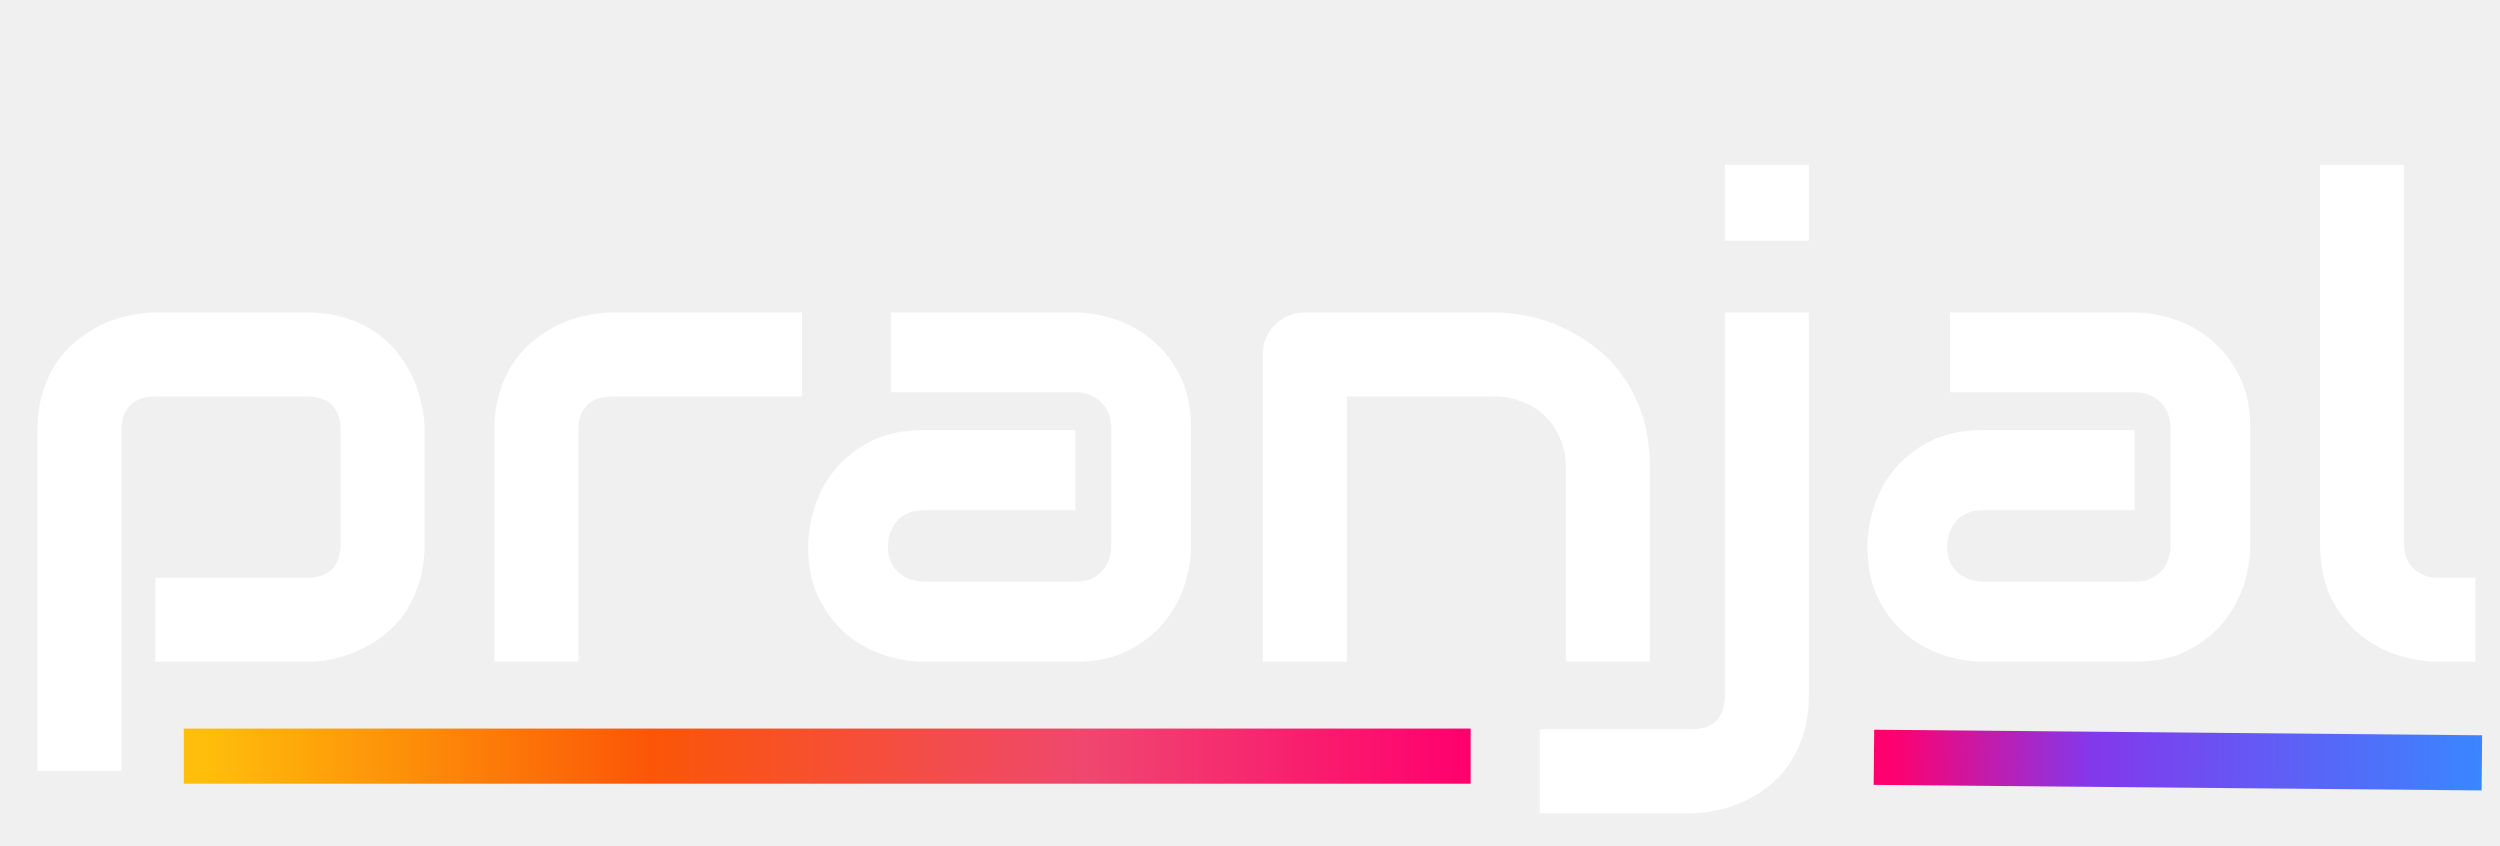
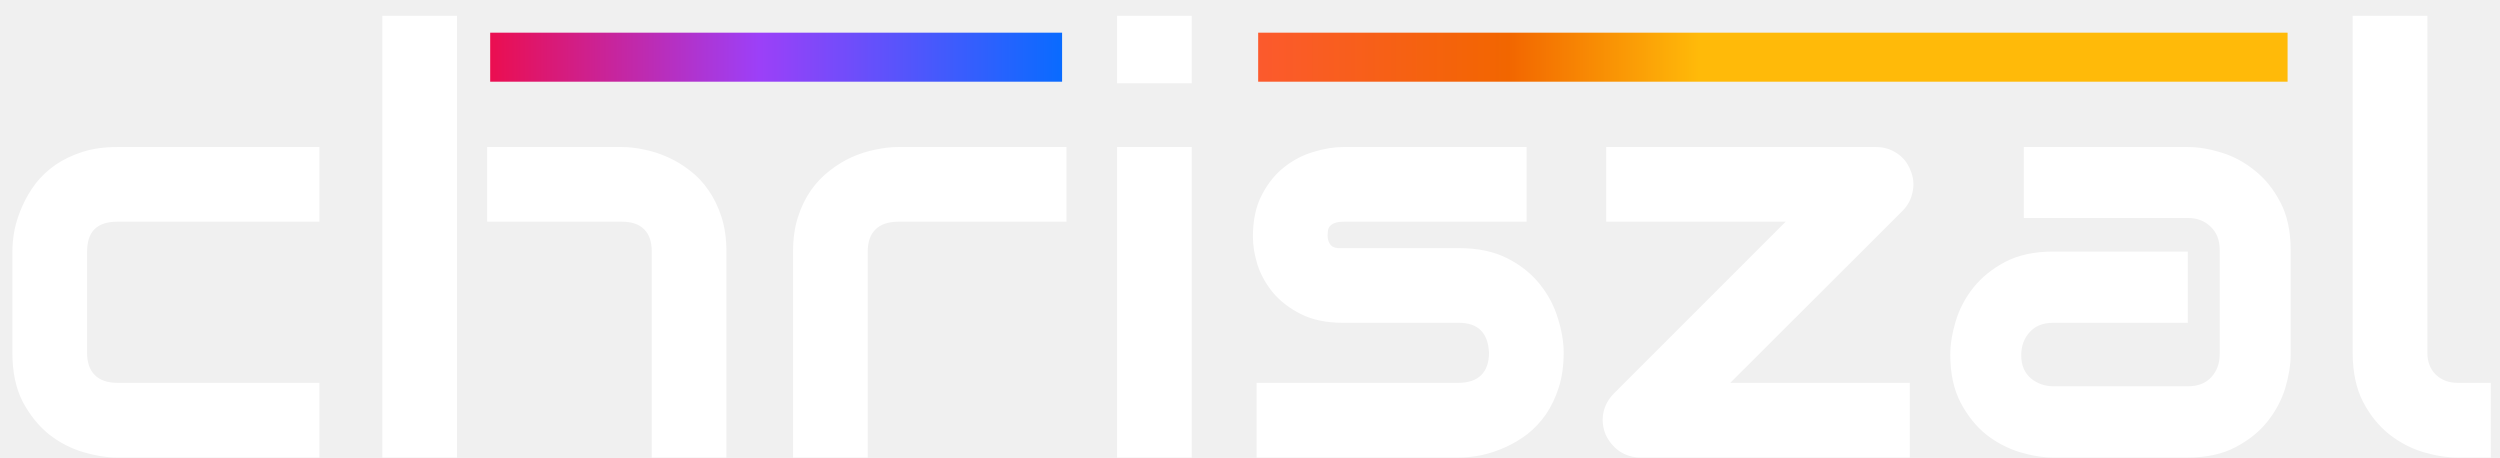
- <svg xmlns="http://www.w3.org/2000/svg" width="136" height="46" viewBox="0 0 136 46" fill="none">
-   <path d="M23.098 29.584C23.098 30.369 22.998 31.078 22.799 31.711C22.6 32.332 22.336 32.883 22.008 33.363C21.68 33.832 21.299 34.236 20.865 34.576C20.432 34.904 19.975 35.174 19.494 35.385C19.025 35.596 18.551 35.754 18.07 35.859C17.59 35.953 17.133 36 16.699 36H8.455V31.43H16.699C17.309 31.43 17.766 31.271 18.07 30.955C18.375 30.639 18.527 30.182 18.527 29.584V23.432C18.527 22.799 18.369 22.33 18.053 22.025C17.748 21.721 17.297 21.568 16.699 21.568H8.49C7.869 21.568 7.4 21.727 7.084 22.043C6.768 22.348 6.609 22.799 6.609 23.396V41.941H2.039V23.396C2.039 22.611 2.139 21.908 2.338 21.287C2.537 20.666 2.801 20.121 3.129 19.652C3.469 19.172 3.855 18.768 4.289 18.439C4.723 18.1 5.174 17.824 5.643 17.613C6.123 17.402 6.604 17.25 7.084 17.156C7.576 17.051 8.033 16.998 8.455 16.998H16.699C17.484 16.998 18.188 17.098 18.809 17.297C19.43 17.496 19.975 17.76 20.443 18.088C20.924 18.416 21.328 18.797 21.656 19.23C21.996 19.664 22.271 20.121 22.482 20.602C22.693 21.07 22.846 21.545 22.939 22.025C23.045 22.506 23.098 22.963 23.098 23.396V29.584ZM43.629 21.568H33.346C32.725 21.568 32.256 21.727 31.939 22.043C31.623 22.348 31.465 22.799 31.465 23.396V36H26.895V23.396C26.895 22.611 26.994 21.908 27.193 21.287C27.393 20.666 27.656 20.121 27.984 19.652C28.324 19.172 28.711 18.768 29.145 18.439C29.578 18.1 30.029 17.824 30.498 17.613C30.979 17.402 31.459 17.25 31.939 17.156C32.432 17.051 32.889 16.998 33.31 16.998H43.629V21.568ZM64.793 29.707C64.793 30.34 64.682 31.025 64.459 31.764C64.236 32.49 63.873 33.17 63.369 33.803C62.877 34.424 62.227 34.945 61.418 35.367C60.621 35.789 59.648 36 58.5 36H50.256C49.623 36 48.938 35.889 48.199 35.666C47.473 35.443 46.793 35.086 46.16 34.594C45.539 34.09 45.018 33.44 44.596 32.643C44.174 31.834 43.963 30.855 43.963 29.707C43.963 29.074 44.074 28.389 44.297 27.65C44.52 26.912 44.877 26.232 45.369 25.611C45.873 24.979 46.523 24.451 47.32 24.029C48.129 23.607 49.107 23.396 50.256 23.396H58.5V27.756H50.256C49.635 27.756 49.154 27.949 48.815 28.336C48.475 28.711 48.305 29.18 48.305 29.742C48.305 30.34 48.498 30.809 48.885 31.148C49.283 31.477 49.752 31.641 50.291 31.641H58.5C59.121 31.641 59.602 31.453 59.941 31.078C60.281 30.703 60.451 30.234 60.451 29.672V23.291C60.451 22.693 60.264 22.219 59.889 21.867C59.525 21.516 59.062 21.34 58.5 21.34H48.463V16.998H58.5C59.133 16.998 59.812 17.109 60.539 17.332C61.277 17.555 61.957 17.918 62.578 18.422C63.211 18.914 63.738 19.564 64.16 20.373C64.582 21.17 64.793 22.143 64.793 23.291V29.707ZM89.754 36H85.184V25.453C85.184 24.855 85.078 24.322 84.867 23.854C84.668 23.373 84.393 22.963 84.041 22.623C83.689 22.283 83.273 22.025 82.793 21.85C82.324 21.662 81.814 21.568 81.264 21.568H73.266V36H68.695V19.266C68.695 18.949 68.754 18.656 68.871 18.387C68.988 18.105 69.152 17.865 69.363 17.666C69.574 17.455 69.82 17.291 70.102 17.174C70.383 17.057 70.682 16.998 70.998 16.998H81.299C81.873 16.998 82.477 17.062 83.109 17.191C83.754 17.32 84.387 17.531 85.008 17.824C85.641 18.105 86.238 18.469 86.801 18.914C87.375 19.348 87.879 19.881 88.312 20.514C88.758 21.135 89.109 21.855 89.367 22.676C89.625 23.496 89.754 24.422 89.754 25.453V36ZM98.402 13.096H93.832V8.965H98.402V13.096ZM98.402 37.828C98.402 38.613 98.303 39.316 98.103 39.938C97.904 40.57 97.641 41.121 97.312 41.59C96.984 42.07 96.603 42.475 96.17 42.803C95.736 43.143 95.279 43.418 94.799 43.629C94.33 43.84 93.856 43.992 93.375 44.086C92.894 44.191 92.438 44.244 92.004 44.244H83.76V39.674H92.004C92.613 39.674 93.07 39.516 93.375 39.199C93.68 38.883 93.832 38.426 93.832 37.828V16.998H98.402V37.828ZM122.414 29.707C122.414 30.34 122.303 31.025 122.08 31.764C121.857 32.49 121.494 33.17 120.99 33.803C120.498 34.424 119.848 34.945 119.039 35.367C118.242 35.789 117.27 36 116.121 36H107.877C107.244 36 106.559 35.889 105.82 35.666C105.094 35.443 104.414 35.086 103.781 34.594C103.16 34.09 102.639 33.44 102.217 32.643C101.795 31.834 101.584 30.855 101.584 29.707C101.584 29.074 101.695 28.389 101.918 27.65C102.141 26.912 102.498 26.232 102.99 25.611C103.494 24.979 104.145 24.451 104.941 24.029C105.75 23.607 106.729 23.396 107.877 23.396H116.121V27.756H107.877C107.256 27.756 106.775 27.949 106.436 28.336C106.096 28.711 105.926 29.18 105.926 29.742C105.926 30.34 106.119 30.809 106.506 31.148C106.904 31.477 107.373 31.641 107.912 31.641H116.121C116.742 31.641 117.223 31.453 117.562 31.078C117.902 30.703 118.072 30.234 118.072 29.672V23.291C118.072 22.693 117.885 22.219 117.51 21.867C117.146 21.516 116.684 21.34 116.121 21.34H106.084V16.998H116.121C116.754 16.998 117.434 17.109 118.16 17.332C118.898 17.555 119.578 17.918 120.199 18.422C120.832 18.914 121.359 19.564 121.781 20.373C122.203 21.17 122.414 22.143 122.414 23.291V29.707ZM134.666 36H132.627C131.971 36 131.268 35.889 130.518 35.666C129.779 35.443 129.088 35.08 128.443 34.576C127.799 34.06 127.266 33.398 126.844 32.59C126.422 31.77 126.211 30.768 126.211 29.584V8.965H130.781V29.584C130.781 30.146 130.957 30.598 131.309 30.938C131.66 31.266 132.1 31.43 132.627 31.43H134.666V36Z" fill="white" />
-   <line x1="9.997" y1="41.134" x2="80.002" y2="41.134" stroke="url(#paint0_linear_5_211)" stroke-width="3" />
-   <line x1="101.942" y1="41.197" x2="135.014" y2="41.5" stroke="url(#paint1_linear_5_211)" stroke-width="3" />
+ <svg xmlns="http://www.w3.org/2000/svg" width="153" height="28" viewBox="0 0 153 28" fill="none">
+   <path d="M19.549 28H7.156C6.523 28 5.832 27.889 5.082 27.666C4.332 27.443 3.635 27.08 2.99 26.576C2.357 26.061 1.824 25.398 1.391 24.59C0.969 23.77 0.758 22.768 0.758 21.584V15.396C0.758 14.963 0.805 14.506 0.898 14.025C1.004 13.545 1.162 13.07 1.373 12.602C1.584 12.121 1.854 11.664 2.182 11.23C2.521 10.797 2.926 10.416 3.395 10.088C3.875 9.76 4.426 9.496 5.047 9.297C5.668 9.098 6.371 8.998 7.156 8.998H19.549V13.568H7.156C6.559 13.568 6.102 13.721 5.785 14.025C5.48 14.33 5.328 14.799 5.328 15.432V21.584C5.328 22.182 5.486 22.639 5.803 22.955C6.119 23.271 6.582 23.43 7.191 23.43H19.549V28ZM44.457 28H39.887V15.396C39.887 14.799 39.734 14.348 39.43 14.043C39.125 13.727 38.668 13.568 38.059 13.568H29.814V8.998H38.059C38.492 8.998 38.949 9.051 39.43 9.156C39.91 9.25 40.385 9.402 40.853 9.613C41.334 9.824 41.791 10.1 42.225 10.44C42.658 10.768 43.039 11.172 43.367 11.652C43.695 12.121 43.959 12.666 44.158 13.287C44.357 13.908 44.457 14.611 44.457 15.396V28ZM27.969 28H23.398V0.965H27.969V28ZM65.269 13.568H54.986C54.365 13.568 53.897 13.727 53.58 14.043C53.264 14.348 53.105 14.799 53.105 15.396V28H48.535V15.396C48.535 14.611 48.635 13.908 48.834 13.287C49.033 12.666 49.297 12.121 49.625 11.652C49.965 11.172 50.352 10.768 50.785 10.44C51.219 10.1 51.67 9.824 52.139 9.613C52.619 9.402 53.1 9.25 53.58 9.156C54.072 9.051 54.529 8.998 54.951 8.998H65.269V13.568ZM72.934 5.096H68.363V0.965H72.934V5.096ZM72.934 28H68.363V8.998H72.934V28ZM95.697 21.584C95.697 22.369 95.598 23.078 95.398 23.711C95.199 24.332 94.936 24.883 94.607 25.363C94.279 25.832 93.898 26.236 93.465 26.576C93.031 26.904 92.574 27.174 92.094 27.385C91.625 27.596 91.144 27.754 90.652 27.859C90.172 27.953 89.715 28 89.281 28H76.906V23.43H89.246C89.867 23.43 90.336 23.271 90.652 22.955C90.969 22.639 91.127 22.182 91.127 21.584C91.068 20.365 90.453 19.756 89.281 19.756H82.197C81.189 19.756 80.334 19.58 79.631 19.229C78.928 18.877 78.353 18.438 77.908 17.91C77.475 17.383 77.158 16.814 76.959 16.205C76.772 15.596 76.678 15.027 76.678 14.5C76.678 13.48 76.859 12.625 77.223 11.934C77.586 11.23 78.043 10.662 78.594 10.229C79.144 9.795 79.742 9.484 80.387 9.297C81.031 9.098 81.635 8.998 82.197 8.998H93.43V13.568H82.232C81.998 13.568 81.811 13.598 81.67 13.656C81.541 13.703 81.441 13.773 81.371 13.867C81.312 13.949 81.277 14.043 81.266 14.148C81.254 14.242 81.248 14.336 81.248 14.43C81.26 14.617 81.295 14.764 81.353 14.869C81.412 14.975 81.482 15.051 81.564 15.098C81.658 15.145 81.758 15.174 81.863 15.185C81.981 15.185 82.092 15.185 82.197 15.185H89.281C90.453 15.185 91.449 15.396 92.269 15.818C93.09 16.24 93.752 16.773 94.256 17.418C94.76 18.051 95.123 18.742 95.346 19.492C95.58 20.242 95.697 20.939 95.697 21.584ZM116.914 10.404C117.102 10.838 117.148 11.277 117.055 11.723C116.973 12.168 116.773 12.555 116.457 12.883L105.893 23.43H116.879V28H100.391C99.922 28 99.494 27.871 99.107 27.613C98.732 27.344 98.451 27.004 98.264 26.594C98.088 26.16 98.041 25.721 98.123 25.275C98.217 24.818 98.434 24.42 98.773 24.08L109.285 13.568H98.299V8.998H114.822C115.279 8.998 115.695 9.121 116.07 9.367C116.457 9.613 116.738 9.959 116.914 10.404ZM140.188 21.707C140.188 22.34 140.076 23.025 139.854 23.764C139.631 24.49 139.268 25.17 138.764 25.803C138.271 26.424 137.621 26.945 136.812 27.367C136.016 27.789 135.043 28 133.895 28H125.65C125.018 28 124.332 27.889 123.594 27.666C122.867 27.443 122.188 27.086 121.555 26.594C120.934 26.09 120.412 25.439 119.99 24.643C119.568 23.834 119.357 22.855 119.357 21.707C119.357 21.074 119.469 20.389 119.691 19.65C119.914 18.912 120.271 18.232 120.764 17.611C121.268 16.979 121.918 16.451 122.715 16.029C123.523 15.607 124.502 15.396 125.65 15.396H133.895V19.756H125.65C125.029 19.756 124.549 19.949 124.209 20.336C123.869 20.711 123.699 21.18 123.699 21.742C123.699 22.34 123.893 22.809 124.279 23.148C124.678 23.477 125.146 23.641 125.686 23.641H133.895C134.516 23.641 134.996 23.453 135.336 23.078C135.676 22.703 135.846 22.234 135.846 21.672V15.291C135.846 14.693 135.658 14.219 135.283 13.867C134.92 13.516 134.457 13.34 133.895 13.34H123.857V8.998H133.895C134.527 8.998 135.207 9.109 135.934 9.332C136.672 9.555 137.352 9.918 137.973 10.422C138.605 10.914 139.133 11.565 139.555 12.373C139.977 13.17 140.188 14.143 140.188 15.291V21.707ZM152.439 28H150.4C149.744 28 149.041 27.889 148.291 27.666C147.553 27.443 146.861 27.08 146.217 26.576C145.572 26.061 145.039 25.398 144.617 24.59C144.195 23.77 143.984 22.768 143.984 21.584V0.965H148.555V21.584C148.555 22.146 148.73 22.598 149.082 22.938C149.434 23.266 149.873 23.43 150.4 23.43H152.439V28Z" fill="white" />
+   <rect x="30" y="2" width="35" height="3" fill="url(#paint0_linear_0_1)" />
+   <path d="M77 2H140V5H77V2Z" fill="url(#paint1_linear_0_1)" />
  <defs>
-     <linearGradient id="paint0_linear_5_211" x1="11.126" y1="43.634" x2="80.002" y2="43.634" gradientUnits="userSpaceOnUse">
-       <stop stop-color="#FFBE0B" />
-       <stop offset="0.352" stop-color="#FB5607" />
-       <stop offset="0.696" stop-color="#EF476F" />
-       <stop offset="1" stop-color="#FF006E" />
+     <linearGradient id="paint0_linear_0_1" x1="30" y1="3.5" x2="65" y2="3.5" gradientUnits="userSpaceOnUse">
+       <stop stop-color="#EB0E50" />
+       <stop offset="0.47" stop-color="#9C40F8" />
+       <stop offset="1" stop-color="#096BFF" />
    </linearGradient>
-     <linearGradient id="paint1_linear_5_211" x1="102.892" y1="43.705" x2="134.991" y2="44" gradientUnits="userSpaceOnUse">
-       <stop stop-color="#FF006E" />
-       <stop offset="0.337" stop-color="#8338EC" />
-       <stop offset="1" stop-color="#3A86FF" />
+     <linearGradient id="paint1_linear_0_1" x1="41" y1="-123.25" x2="104" y2="-123.25" gradientUnits="userSpaceOnUse">
+       <stop stop-color="#F80B52" />
+       <stop offset="0.535" stop-color="#FD5834" />
+       <stop offset="0.815" stop-color="#F26600" />
+       <stop offset="1" stop-color="#FFBA09" />
    </linearGradient>
  </defs>
</svg>
